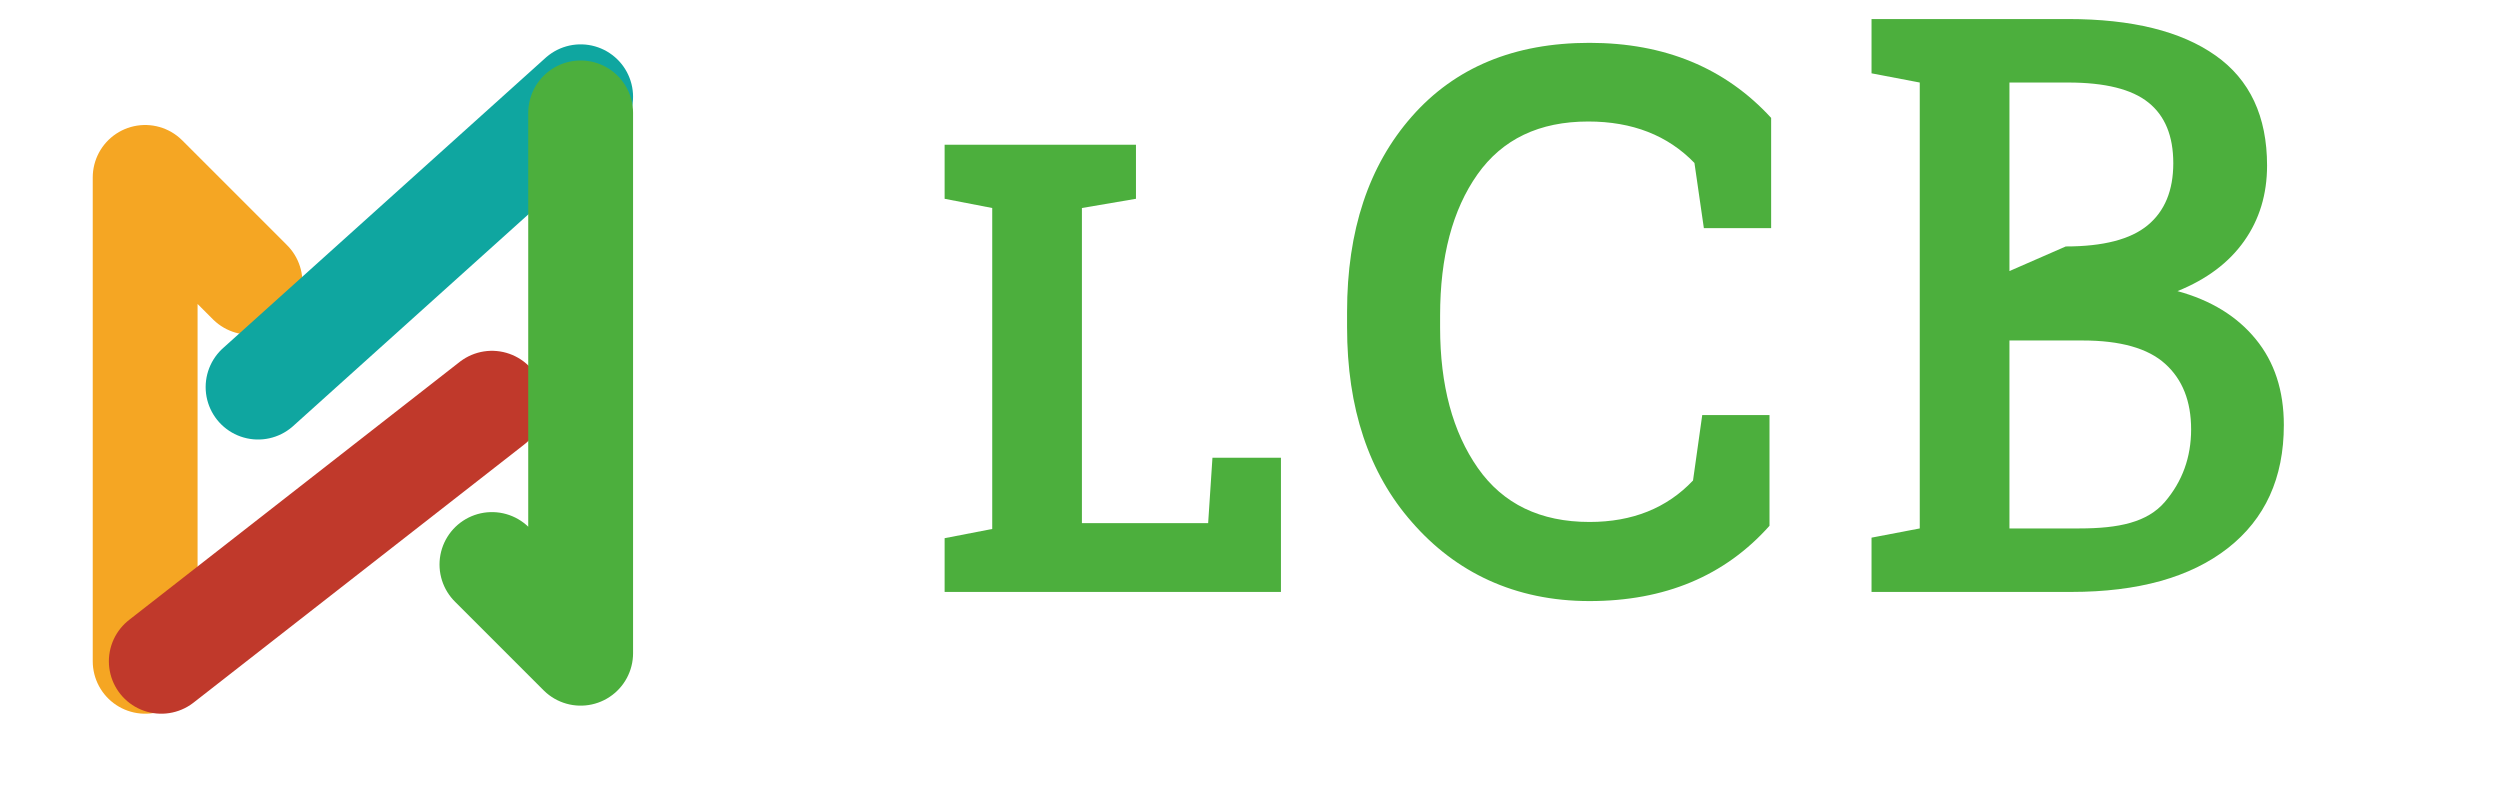
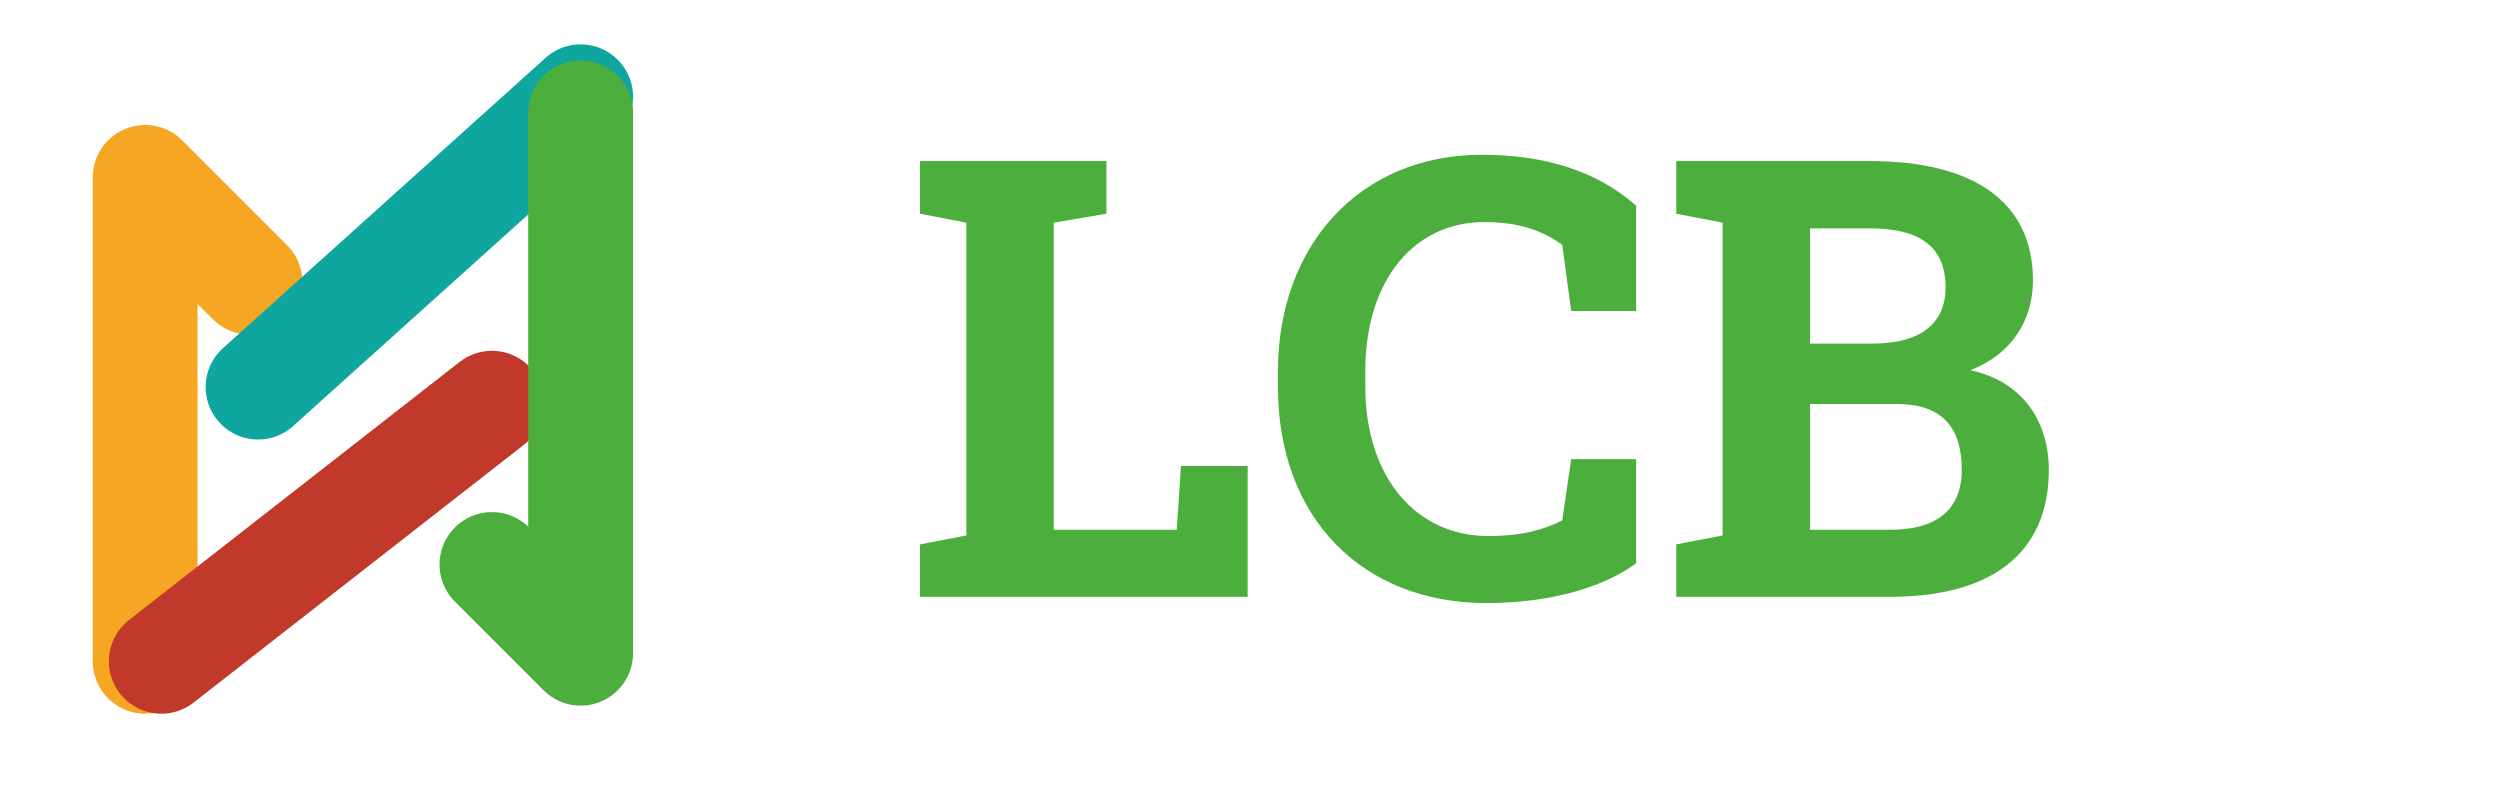
<svg xmlns="http://www.w3.org/2000/svg" viewBox="0 0 310 100" role="img" aria-labelledby="title">
  <g fill="none" stroke-linecap="round" stroke-linejoin="round" stroke-width="13">
    <path d="M18 82 L18 22 L31 35" stroke="#F5A623" />
    <path d="M32 48 L72 12" stroke="#0FA6A0" />
    <path d="M20 82 L61 50" stroke="#C0392B" />
    <path d="M72 14 L72 81 L61 70" stroke="#4CAF3D" />
  </g>
  <g fill="#4CAF3D">
-     <path d="M117.133 73.4H158.837V56.756H150.344L149.811 64.869H134.157V25.793L140.86 24.65V17.947H117.133V24.65L123.036 25.793V65.592L117.133 66.735Z" />
-     <path d="M197.1 74.533C206.434 74.533 213.873 71.421 219.418 65.198V51.472H211.076L209.934 59.584C206.688 63.01 202.414 64.723 197.109 64.723C190.997 64.723 186.378 62.493 183.252 58.034C180.133 53.568 178.573 47.763 178.573 40.616V39.131C178.573 31.834 180.115 26.001 183.199 21.632C186.29 17.256 190.871 15.067 196.942 15.067C202.411 15.067 206.801 16.78 210.111 20.206L211.279 28.292H219.621V14.617C213.925 8.414 206.417 5.312 197.098 5.312C187.771 5.312 180.43 8.355 175.072 14.441C169.715 20.521 167.036 28.597 167.036 38.67V40.563C167.036 50.609 169.725 58.679 175.102 64.771C180.485 70.946 187.817 74.533 197.1 74.533Z" />
-     <path d="M232.07 73.4H256.832C265.139 73.4 271.607 71.593 276.238 67.979C280.877 64.357 283.196 59.267 283.196 52.706C283.196 48.432 282.033 44.88 279.707 42.051C277.388 39.215 274.154 37.23 270.007 36.098C273.627 34.638 276.382 32.571 278.271 29.898C280.168 27.219 281.116 24.096 281.116 20.529C281.116 14.428 278.982 9.876 274.715 6.874C270.454 3.865 264.365 2.361 256.447 2.361H232.07V9.092L238.05 10.234V65.526L232.07 66.669ZM249.171 65.526V42.22H258.236C262.94 42.22 266.358 43.188 268.49 45.123C270.63 47.052 271.699 49.759 271.699 53.244C271.699 56.701 270.613 59.699 268.441 62.238C266.276 64.764 262.745 65.526 257.848 65.526ZM249.171 33.612V10.234H256.447C261.03 10.234 264.348 11.06 266.399 12.71C268.459 14.354 269.488 16.862 269.488 20.236C269.488 23.616 268.43 26.182 266.311 27.933C264.191 29.684 260.807 30.56 256.156 30.56Z" />
+     <path d="M114.078 74.0H154.713V57.783H146.438L145.918 65.688H130.666V27.613L137.197 26.5V19.969H114.078V26.5L119.83 27.613V66.393L114.078 67.506Z" />
+     <path d="M202.881 38.561V25.498C198.057 21.23 191.562 19.189 183.77 19.189C168.629 19.189 158.461 30.396 158.461 46.094V47.912C158.461 64.389 169.074 74.779 184.326 74.779C192.676 74.779 199.133 72.627 202.881 69.844V56.93H194.828L193.715 64.537C191.377 65.688 188.779 66.467 184.512 66.467C175.68 66.467 169.297 59.268 169.297 47.912V46.02C169.297 34.664 175.42 27.539 184.029 27.539C188.445 27.539 191.266 28.615 193.715 30.359L194.828 38.561Z" />
+     <path d="M231.863 19.969H207.854V26.5L213.605 27.613V66.393L207.854 67.506V74.0H234.424C246.93 74.0 254.055 68.619 254.055 58.266C254.055 52.291 250.826 47.281 244.332 45.908C249.379 43.941 252.088 39.785 252.088 34.775C252.088 24.941 244.592 19.969 231.863 19.969ZM224.441 42.605V28.318H231.863C238.098 28.318 241.252 30.619 241.252 35.629C241.252 40.193 238.023 42.605 232.234 42.605ZM224.441 50.102H235.24C240.77 50.102 243.256 52.959 243.256 58.266C243.256 63.164 240.176 65.688 234.424 65.688H224.441Z" />
  </g>
</svg>
